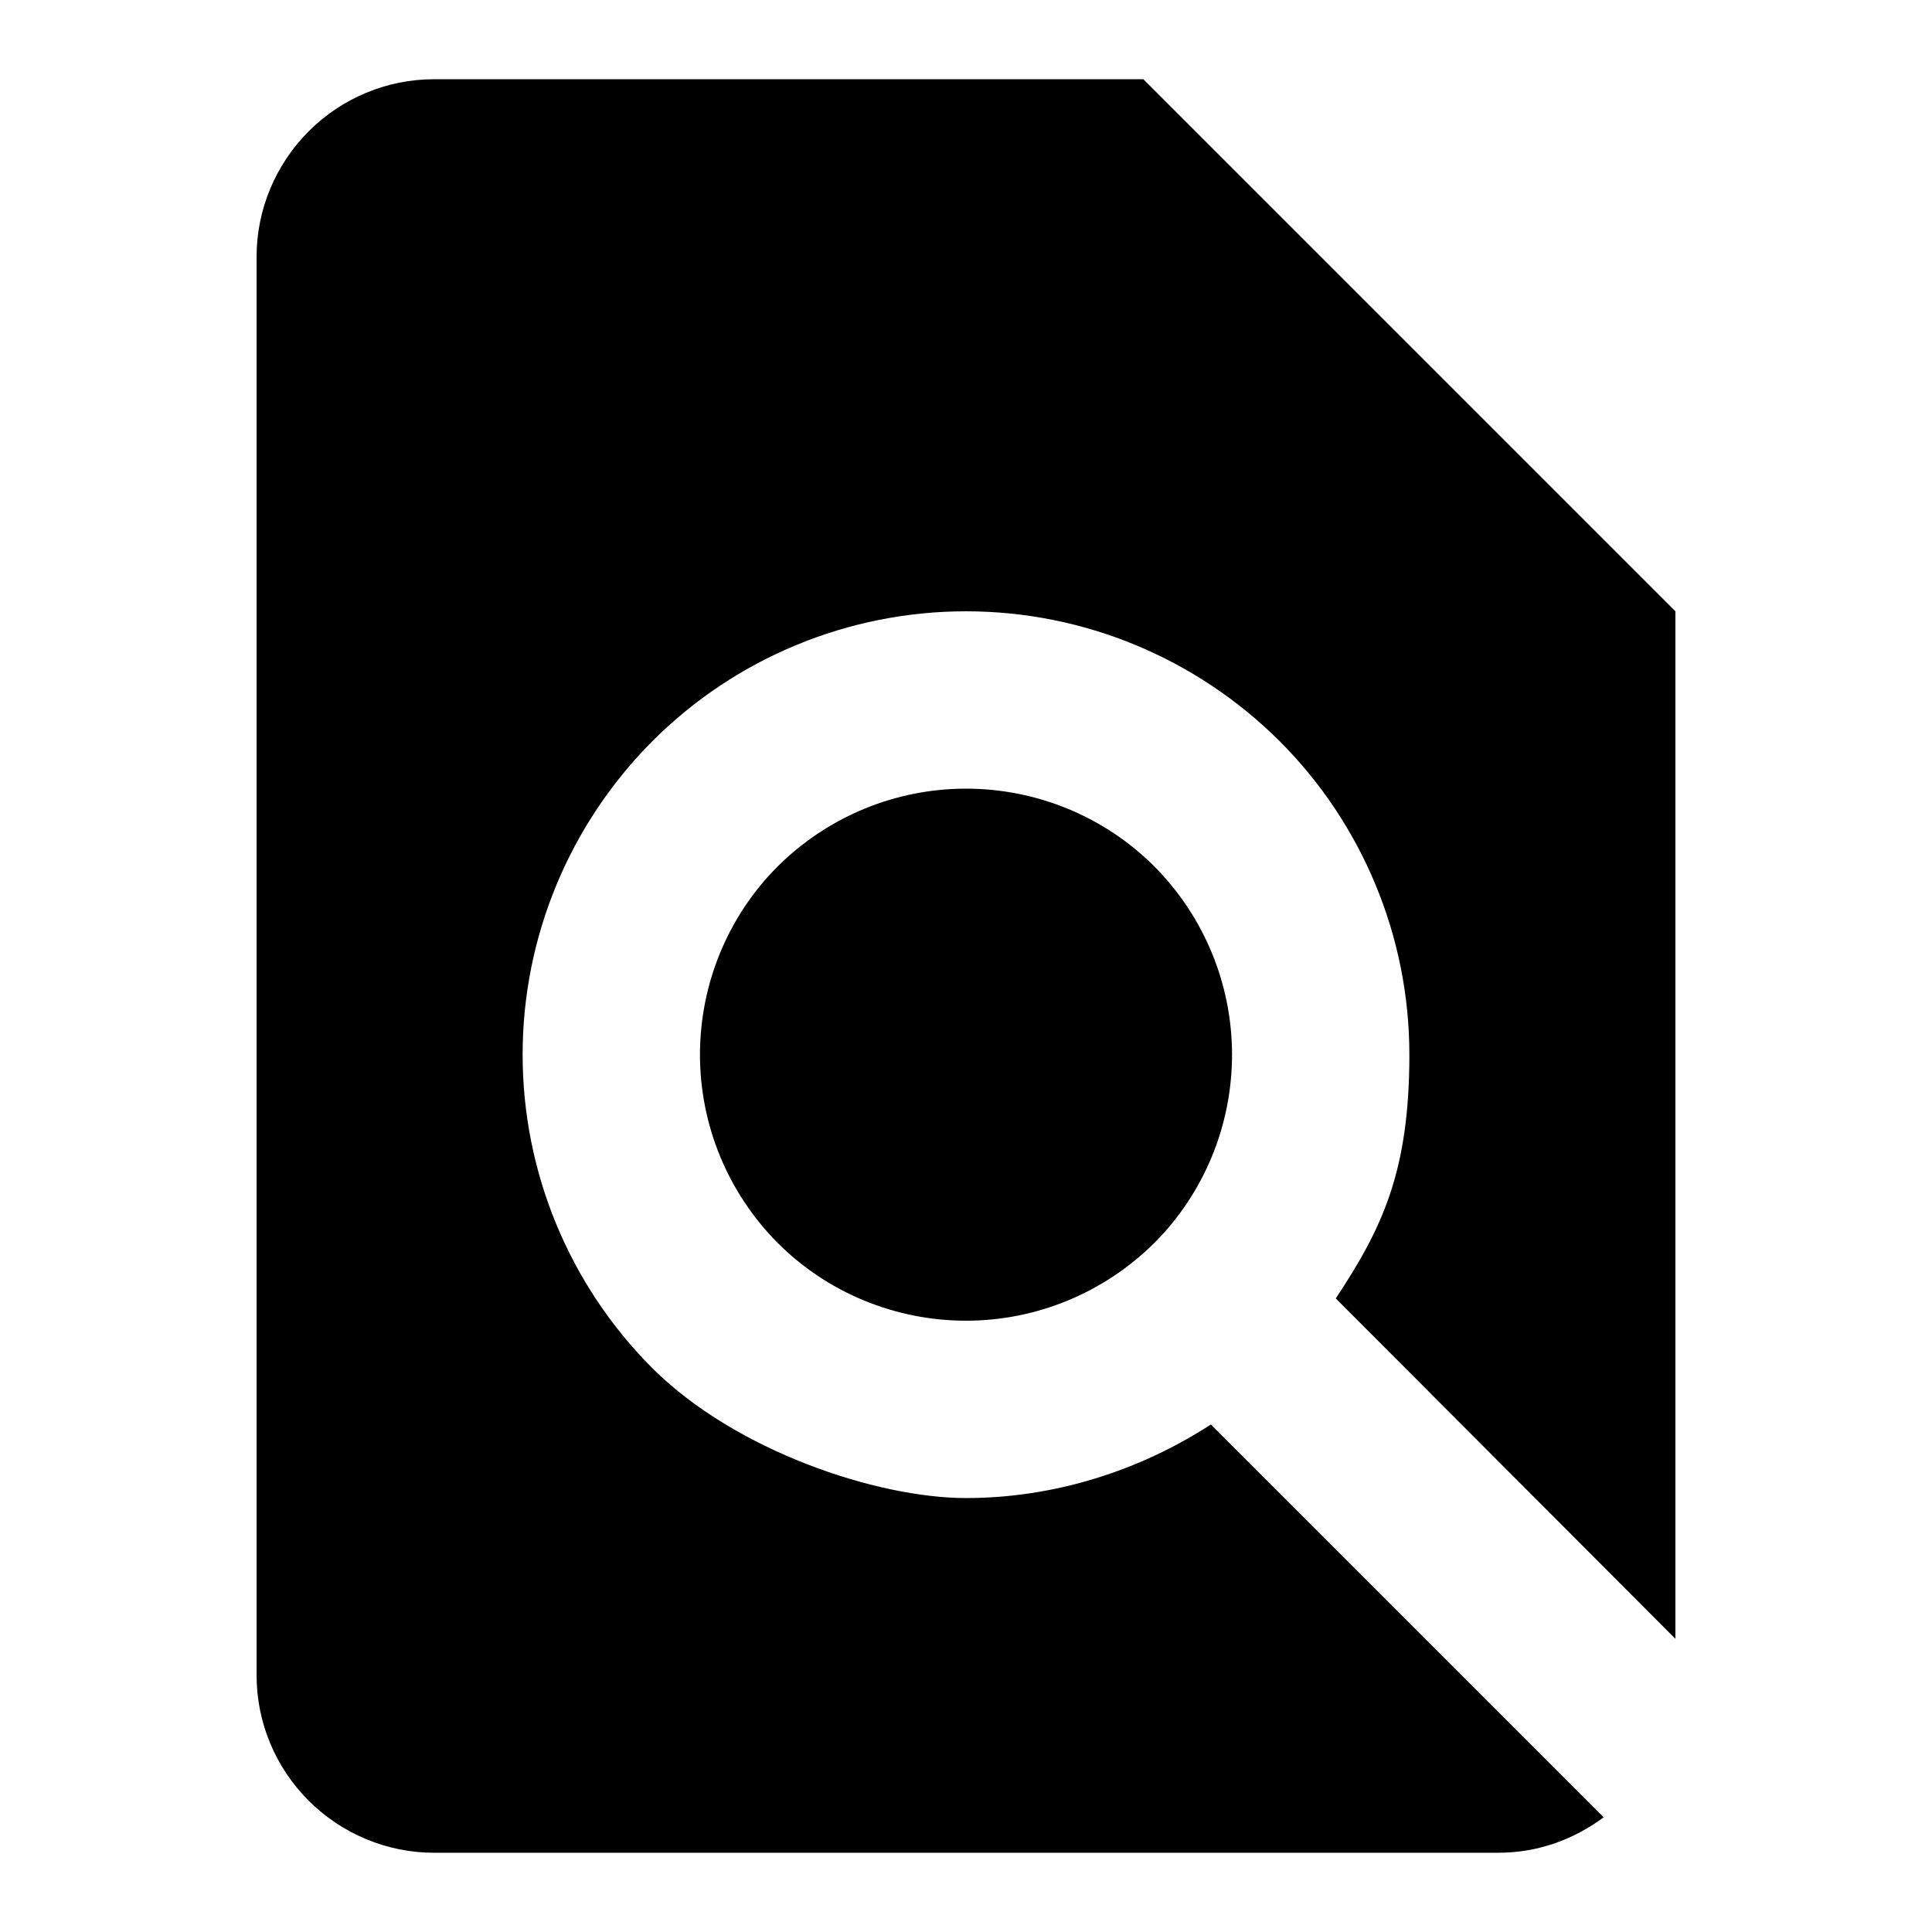
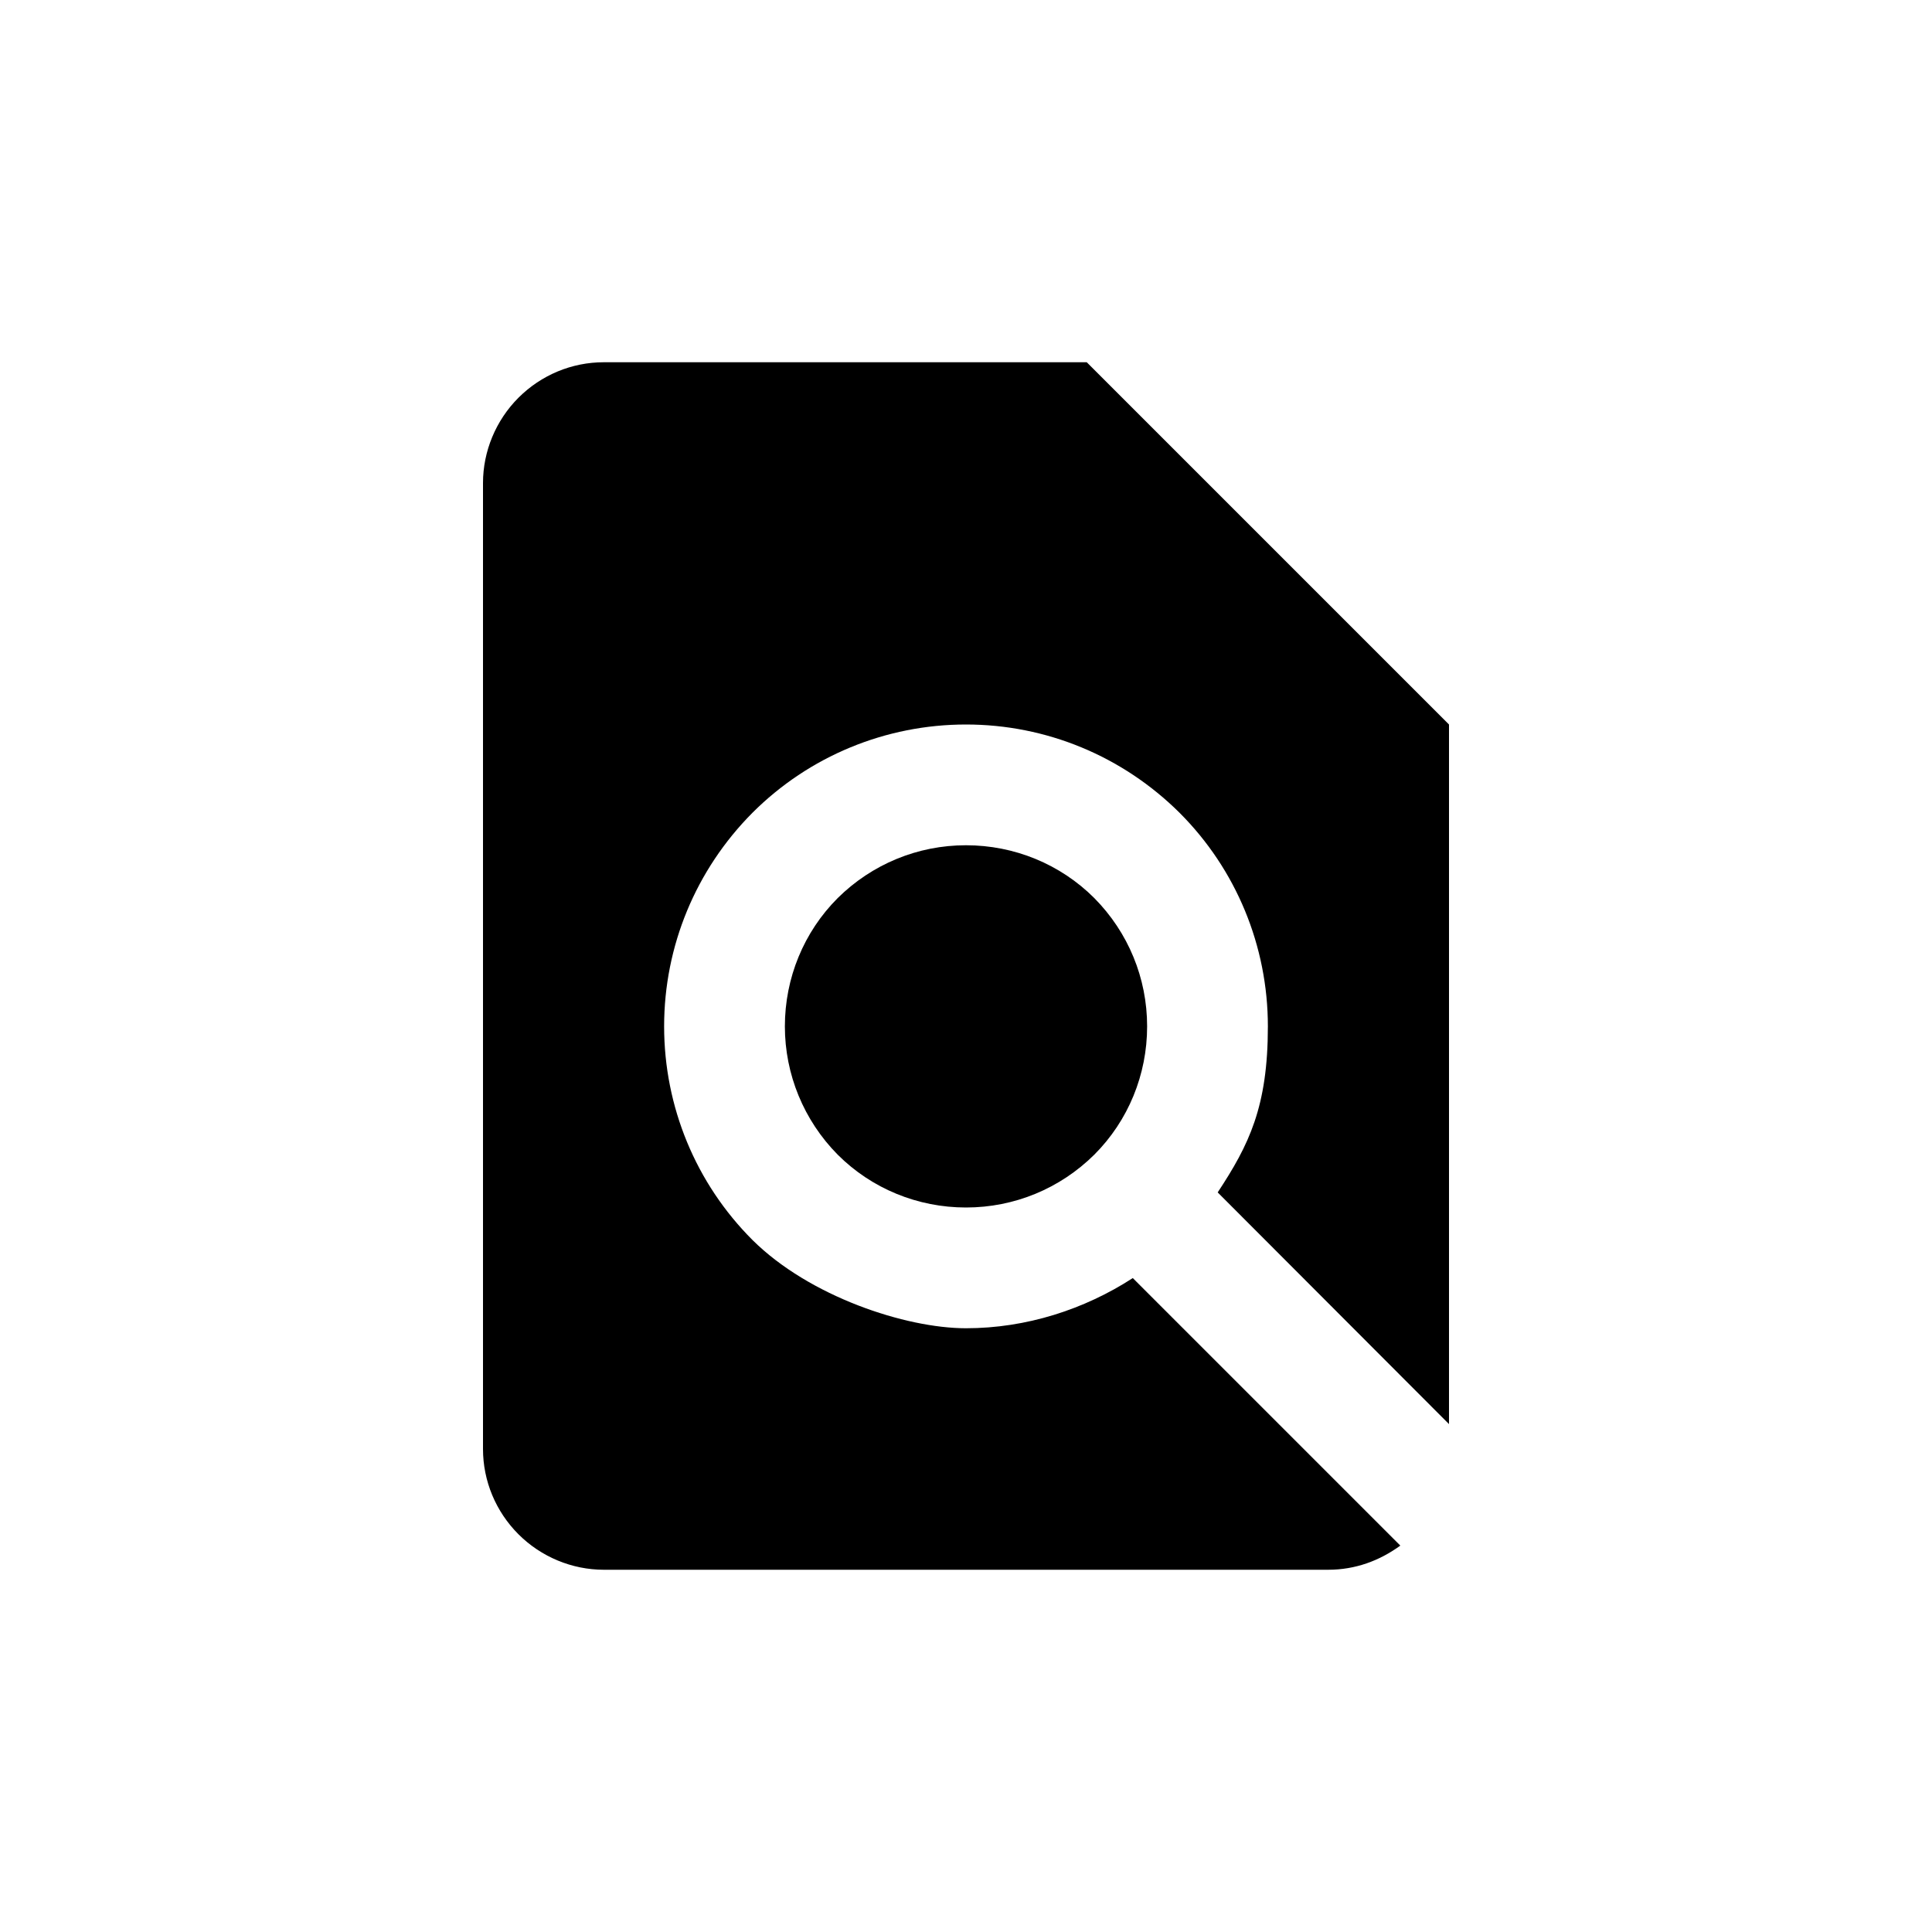
- <svg xmlns="http://www.w3.org/2000/svg" width="512" height="512" data-name="Layer 1" viewBox="0 0 512 512">
-   <path d="M185.5 279.5c0 18.7 7.4 36.6 20.6 49.9 13.2 13.2 31.2 20.6 49.9 20.6s36.6-7.4 49.9-20.6c13.2-13.2 20.6-31.2 20.6-49.9s-7.4-36.6-20.6-49.9C292.7 216.4 274.7 209 256 209s-36.6 7.4-49.9 20.6c-13.2 13.2-20.6 31.2-20.6 49.9M444 434.4V162L303 21H115c-12.5 0-24.4 5-33.2 13.8S68 55.6 68 68v376c0 12.5 5 24.4 13.8 33.2S102.6 491 115 491h282c10.6 0 20-3.5 28-9.4L320.9 377.5C302.1 389.7 279.5 397 256 397s-61-12.4-83.1-34.4c-22-22-34.4-51.9-34.4-83.1s12.4-61 34.4-83.1c22-22 51.9-34.4 83.1-34.4s61 12.4 83.1 34.4c22 22 34.4 51.9 34.4 83.1s-7.3 46.1-19.5 64.6l90 90.2Z" />
+ <svg xmlns="http://www.w3.org/2000/svg" id="Layer_1" data-name="Layer 1" version="1.1" viewBox="0 0 512 512">
+   <path class="cls-1" d="M208,272c0,12.7,5,24.9,14,34,9,9,21.2,14,34,14s24.9-5,34-14c9-9,14-21.2,14-34s-5-24.9-14-34c-9-9-21.2-14-34-14s-24.9,5-34,14c-9,9-14,21.2-14,34ZM384,377.5v-185.5l-96-96h-128c-8.5,0-16.6,3.4-22.6,9.4-6,6-9.4,14.2-9.4,22.6v256c0,8.5,3.4,16.6,9.4,22.6,6,6,14.2,9.4,22.6,9.4h192c7.2,0,13.6-2.4,19.1-6.4l-70.9-70.9c-12.8,8.3-28.2,13.3-44.2,13.3s-41.5-8.4-56.6-23.4c-15-15-23.4-35.3-23.4-56.6s8.4-41.5,23.4-56.6c15-15,35.3-23.4,56.6-23.4s41.5,8.4,56.6,23.4c15,15,23.4,35.3,23.4,56.6s-5,31.4-13.3,44l61.3,61.4h0Z" />
</svg>
